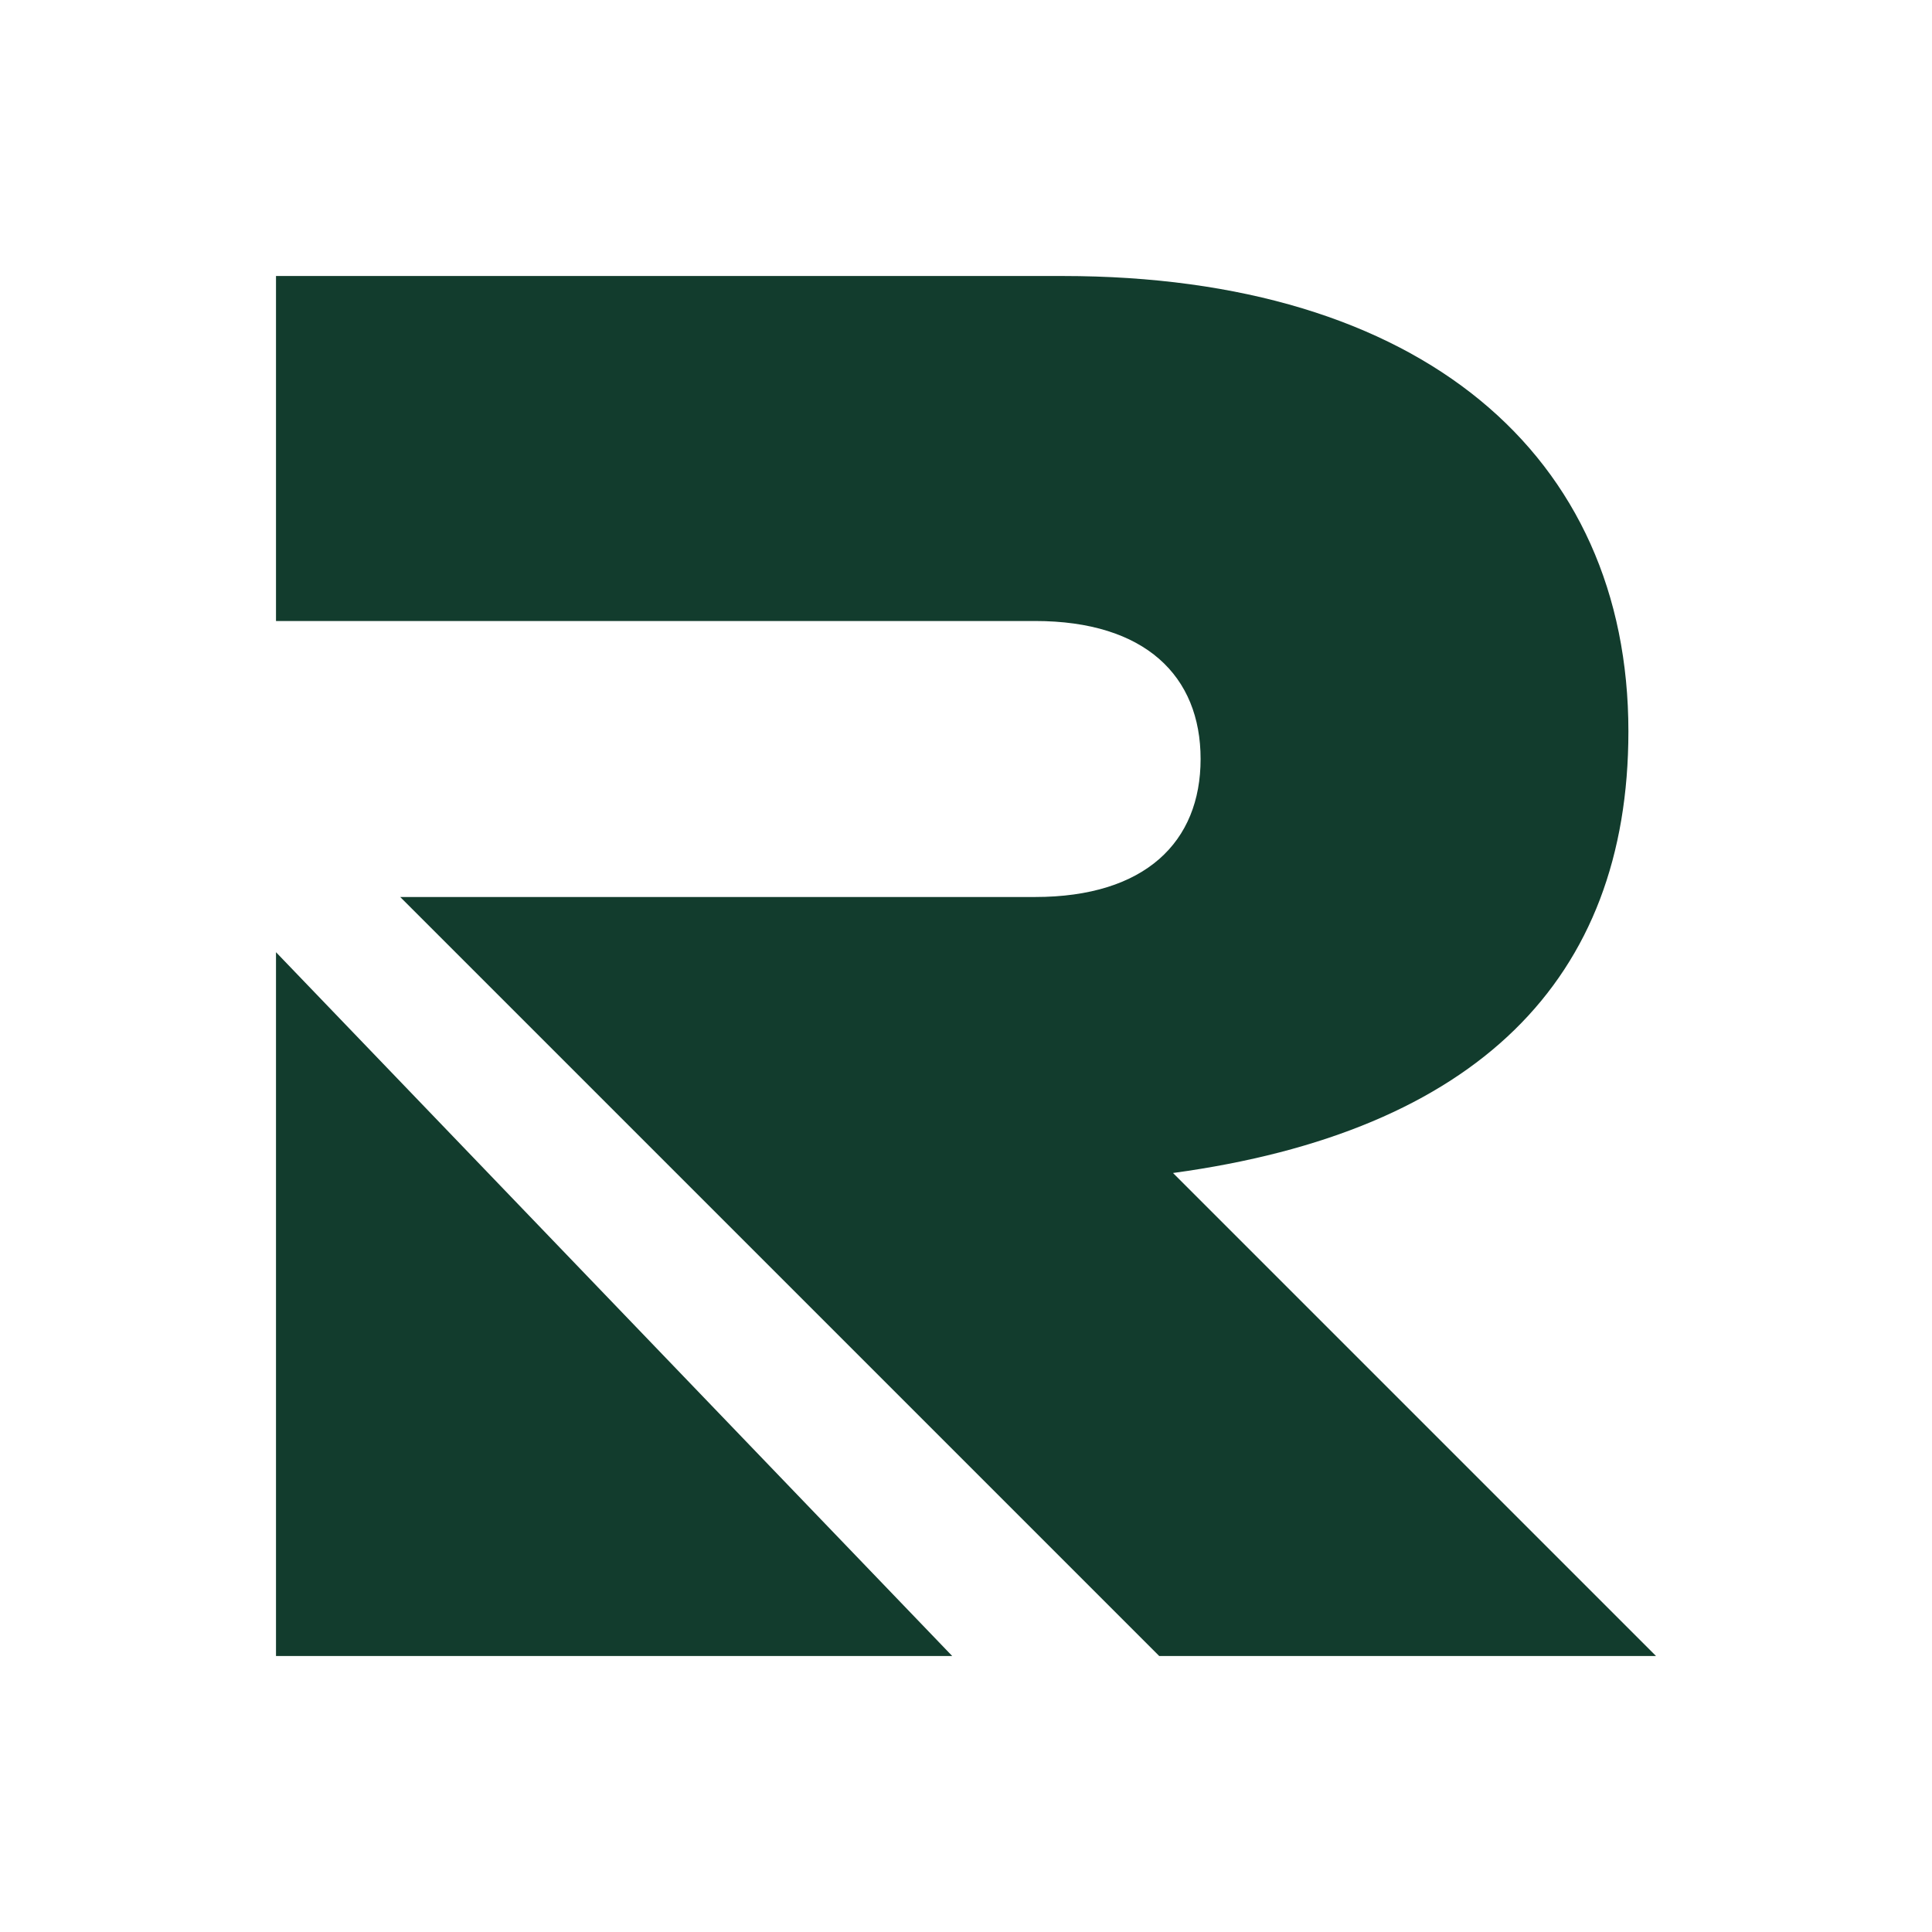
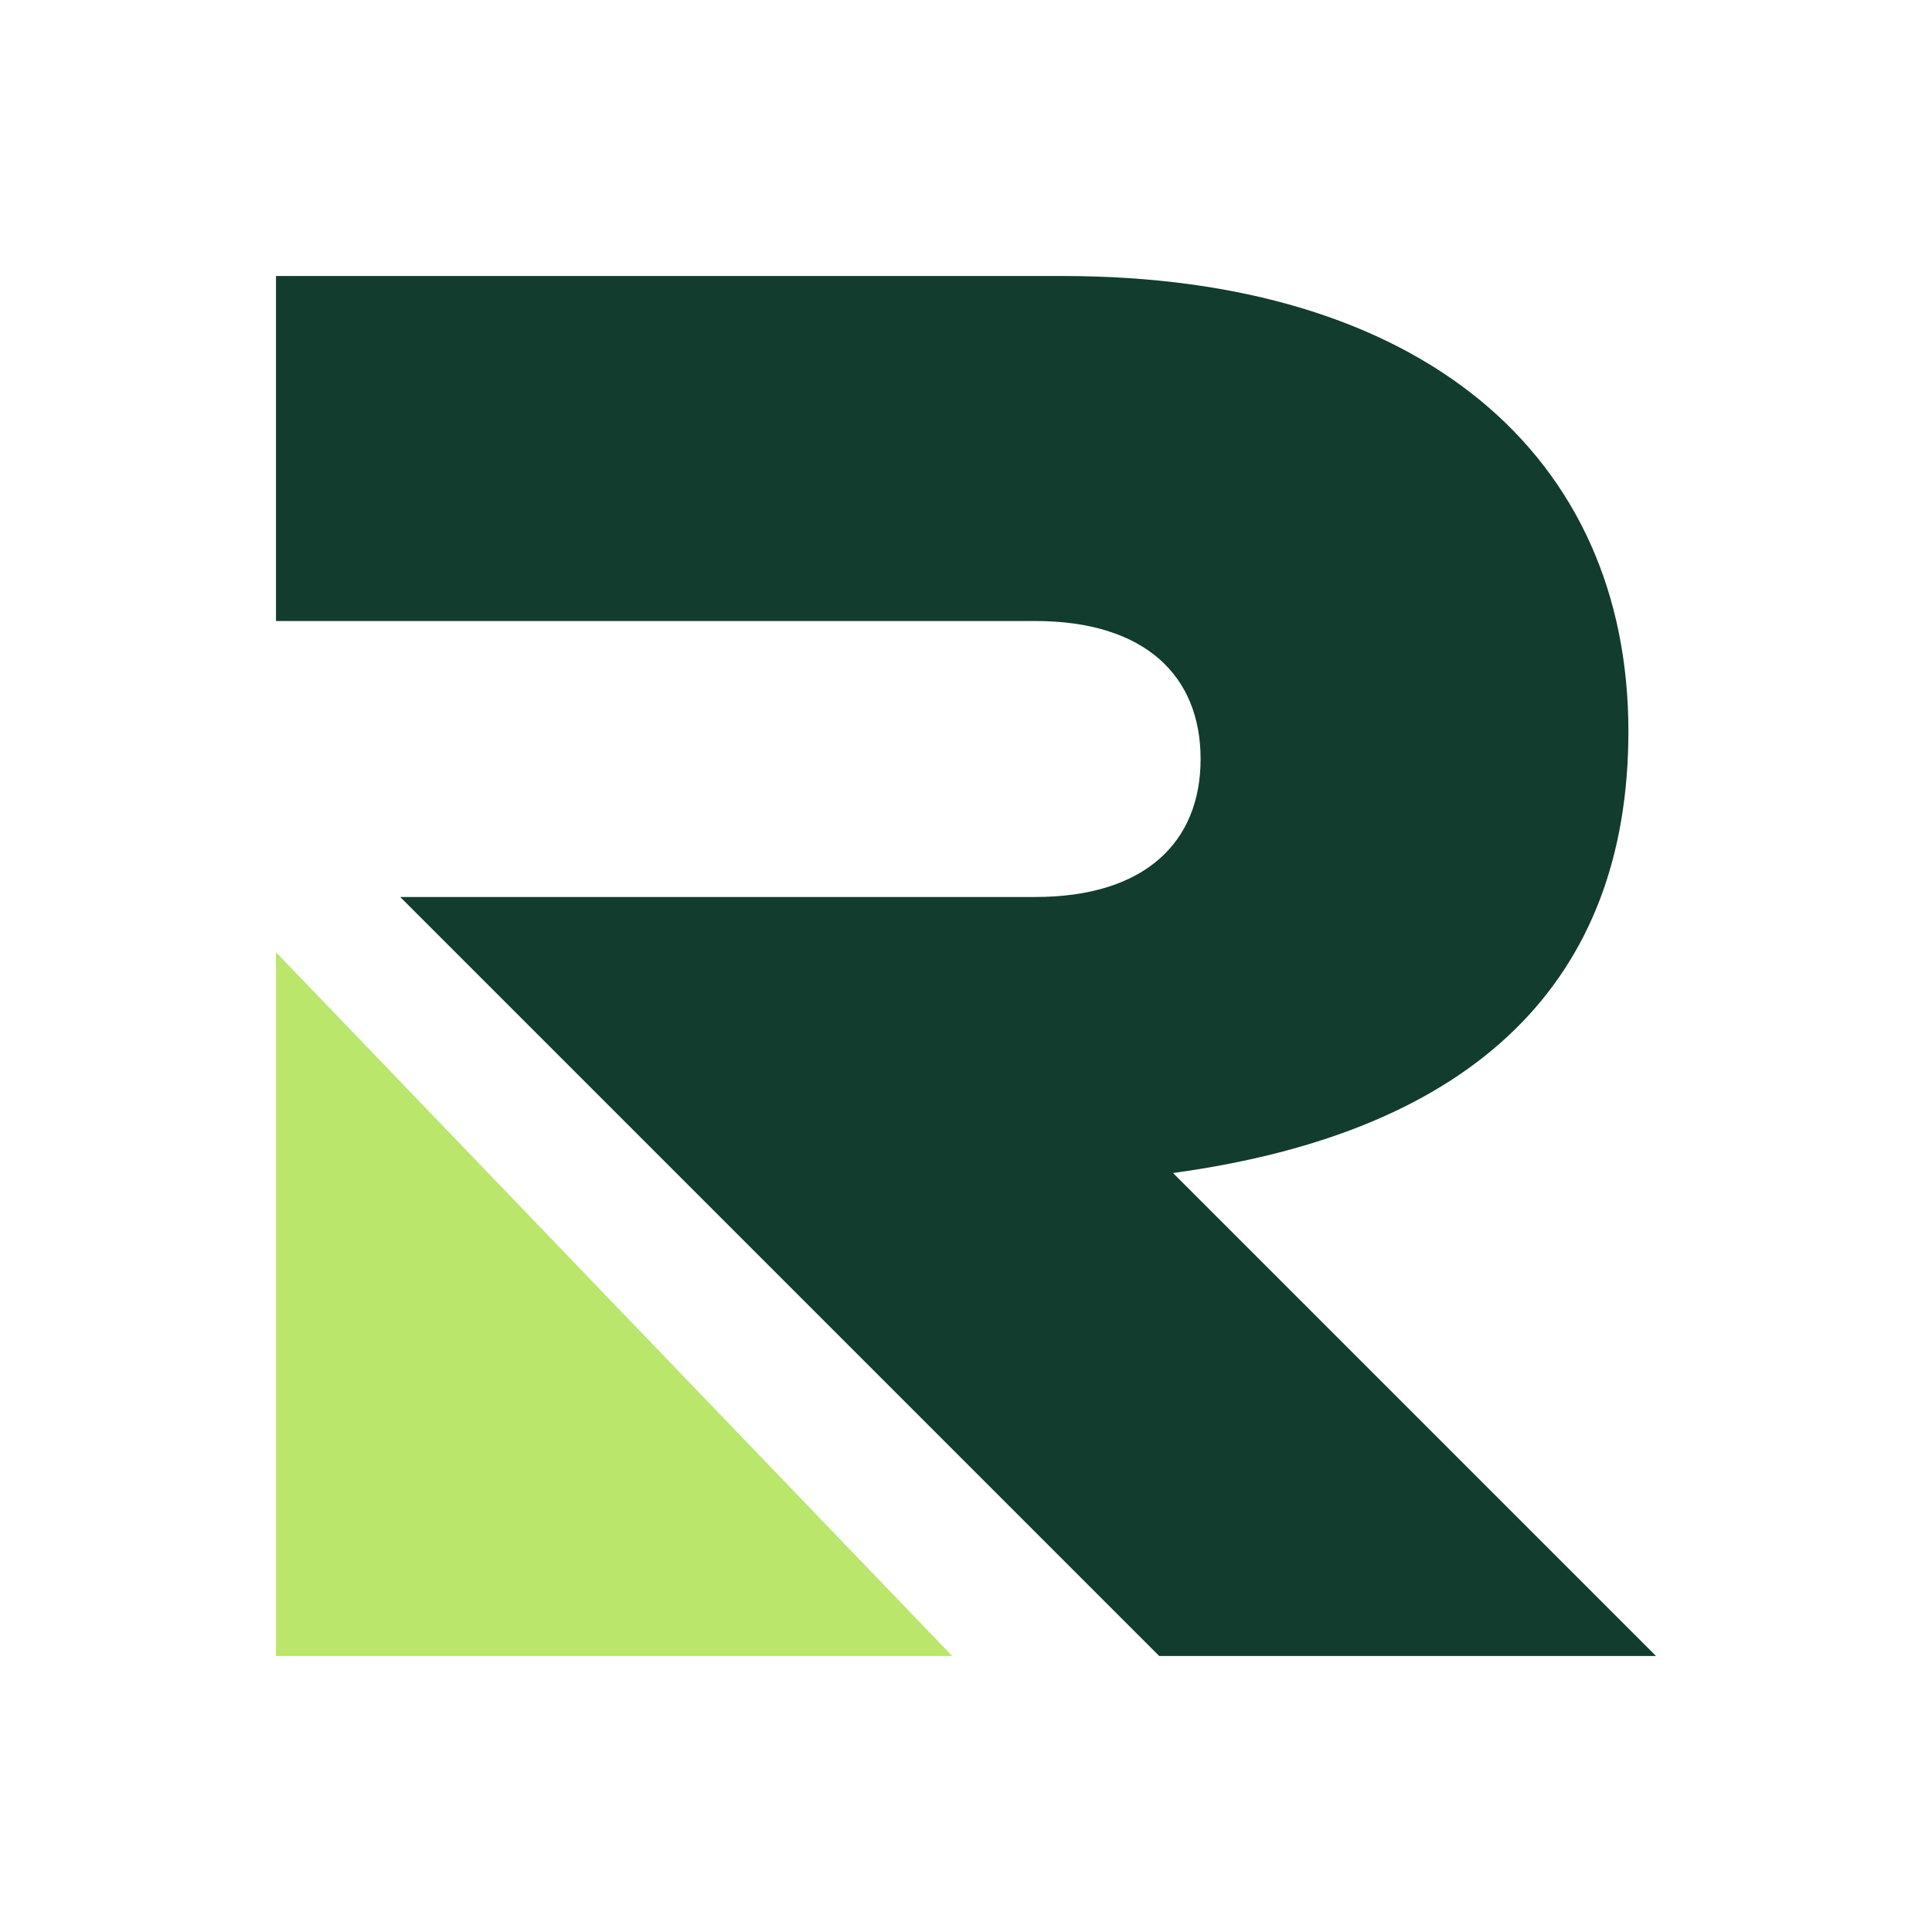
<svg xmlns="http://www.w3.org/2000/svg" width="280" height="280" viewBox="0 0 280 280">
  <g transform="translate(40 40) scale(2.0)">
    <path d="M0 0H57C83 0 98 13 98 33C98 51 87 62 65 65L100 100H64L9 45H55C63 45 67 41 67 35C67 29 63 25 55 25H0Z" fill="#123C2D" />
-     <path d="M0 49L49 100H0Z" fill="#123C2D" />
+     <path d="M0 49L49 100H0Z" fill="#B9E66B" />
  </g>
</svg>
